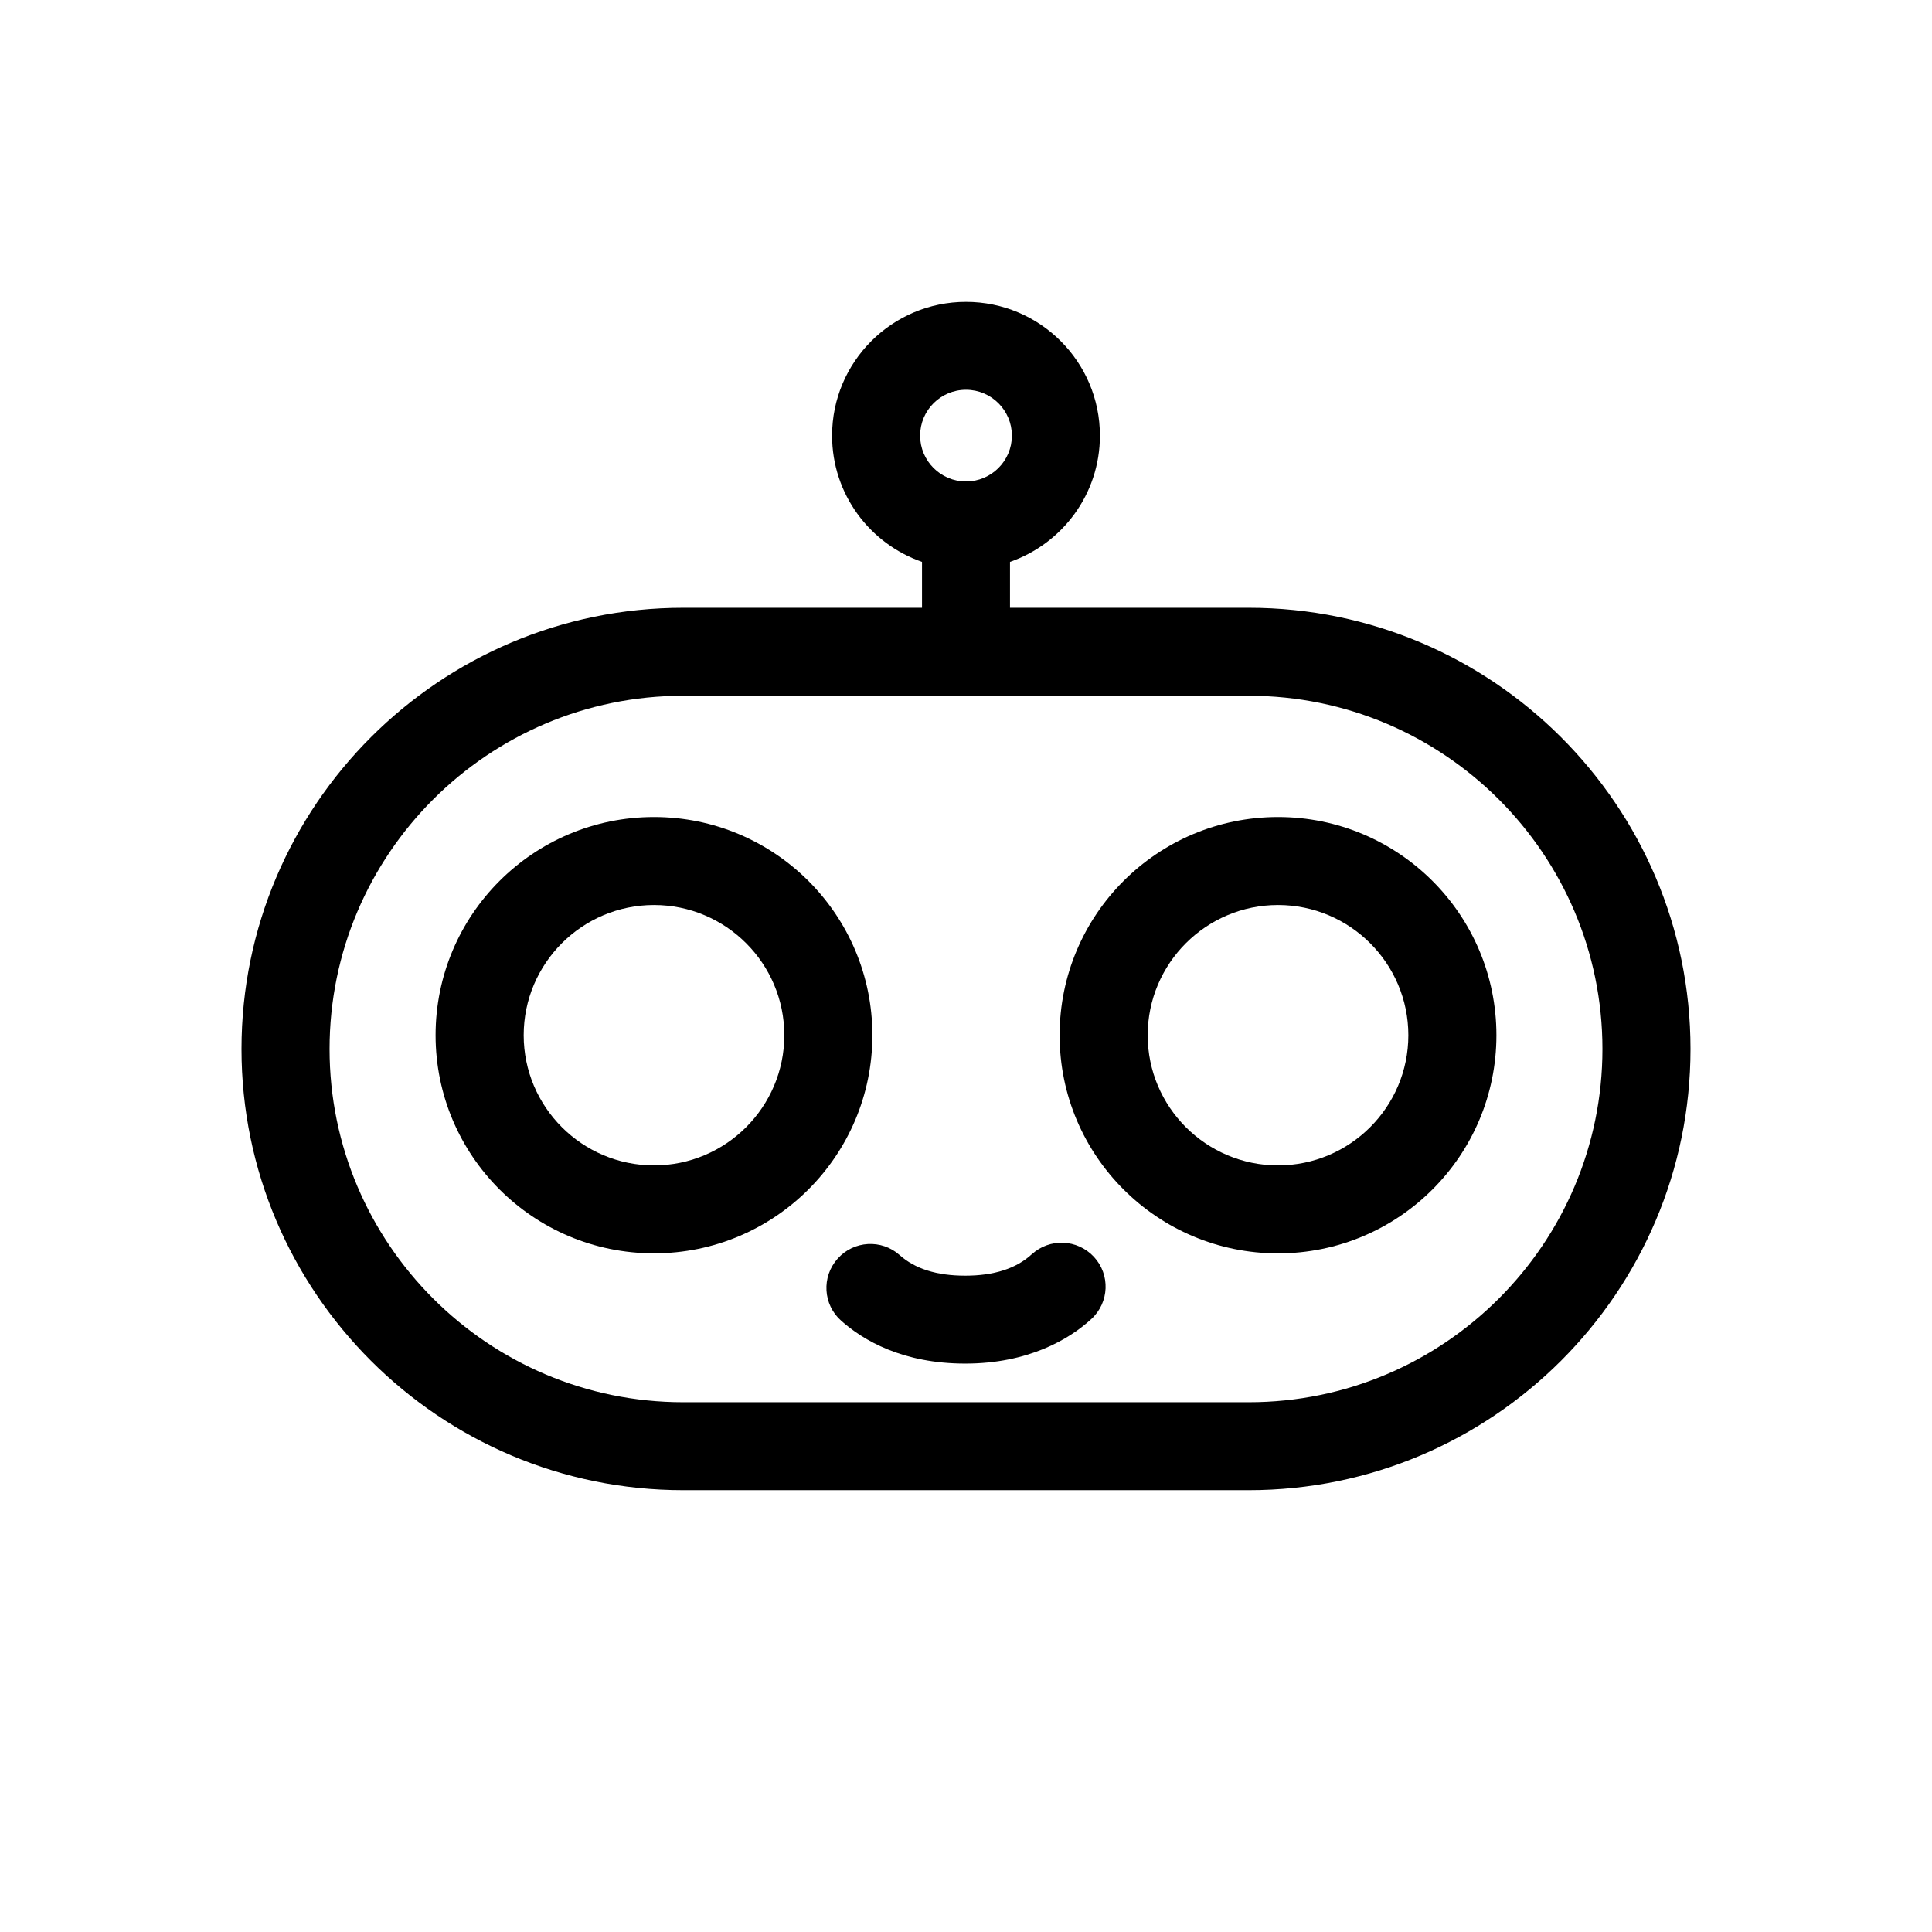
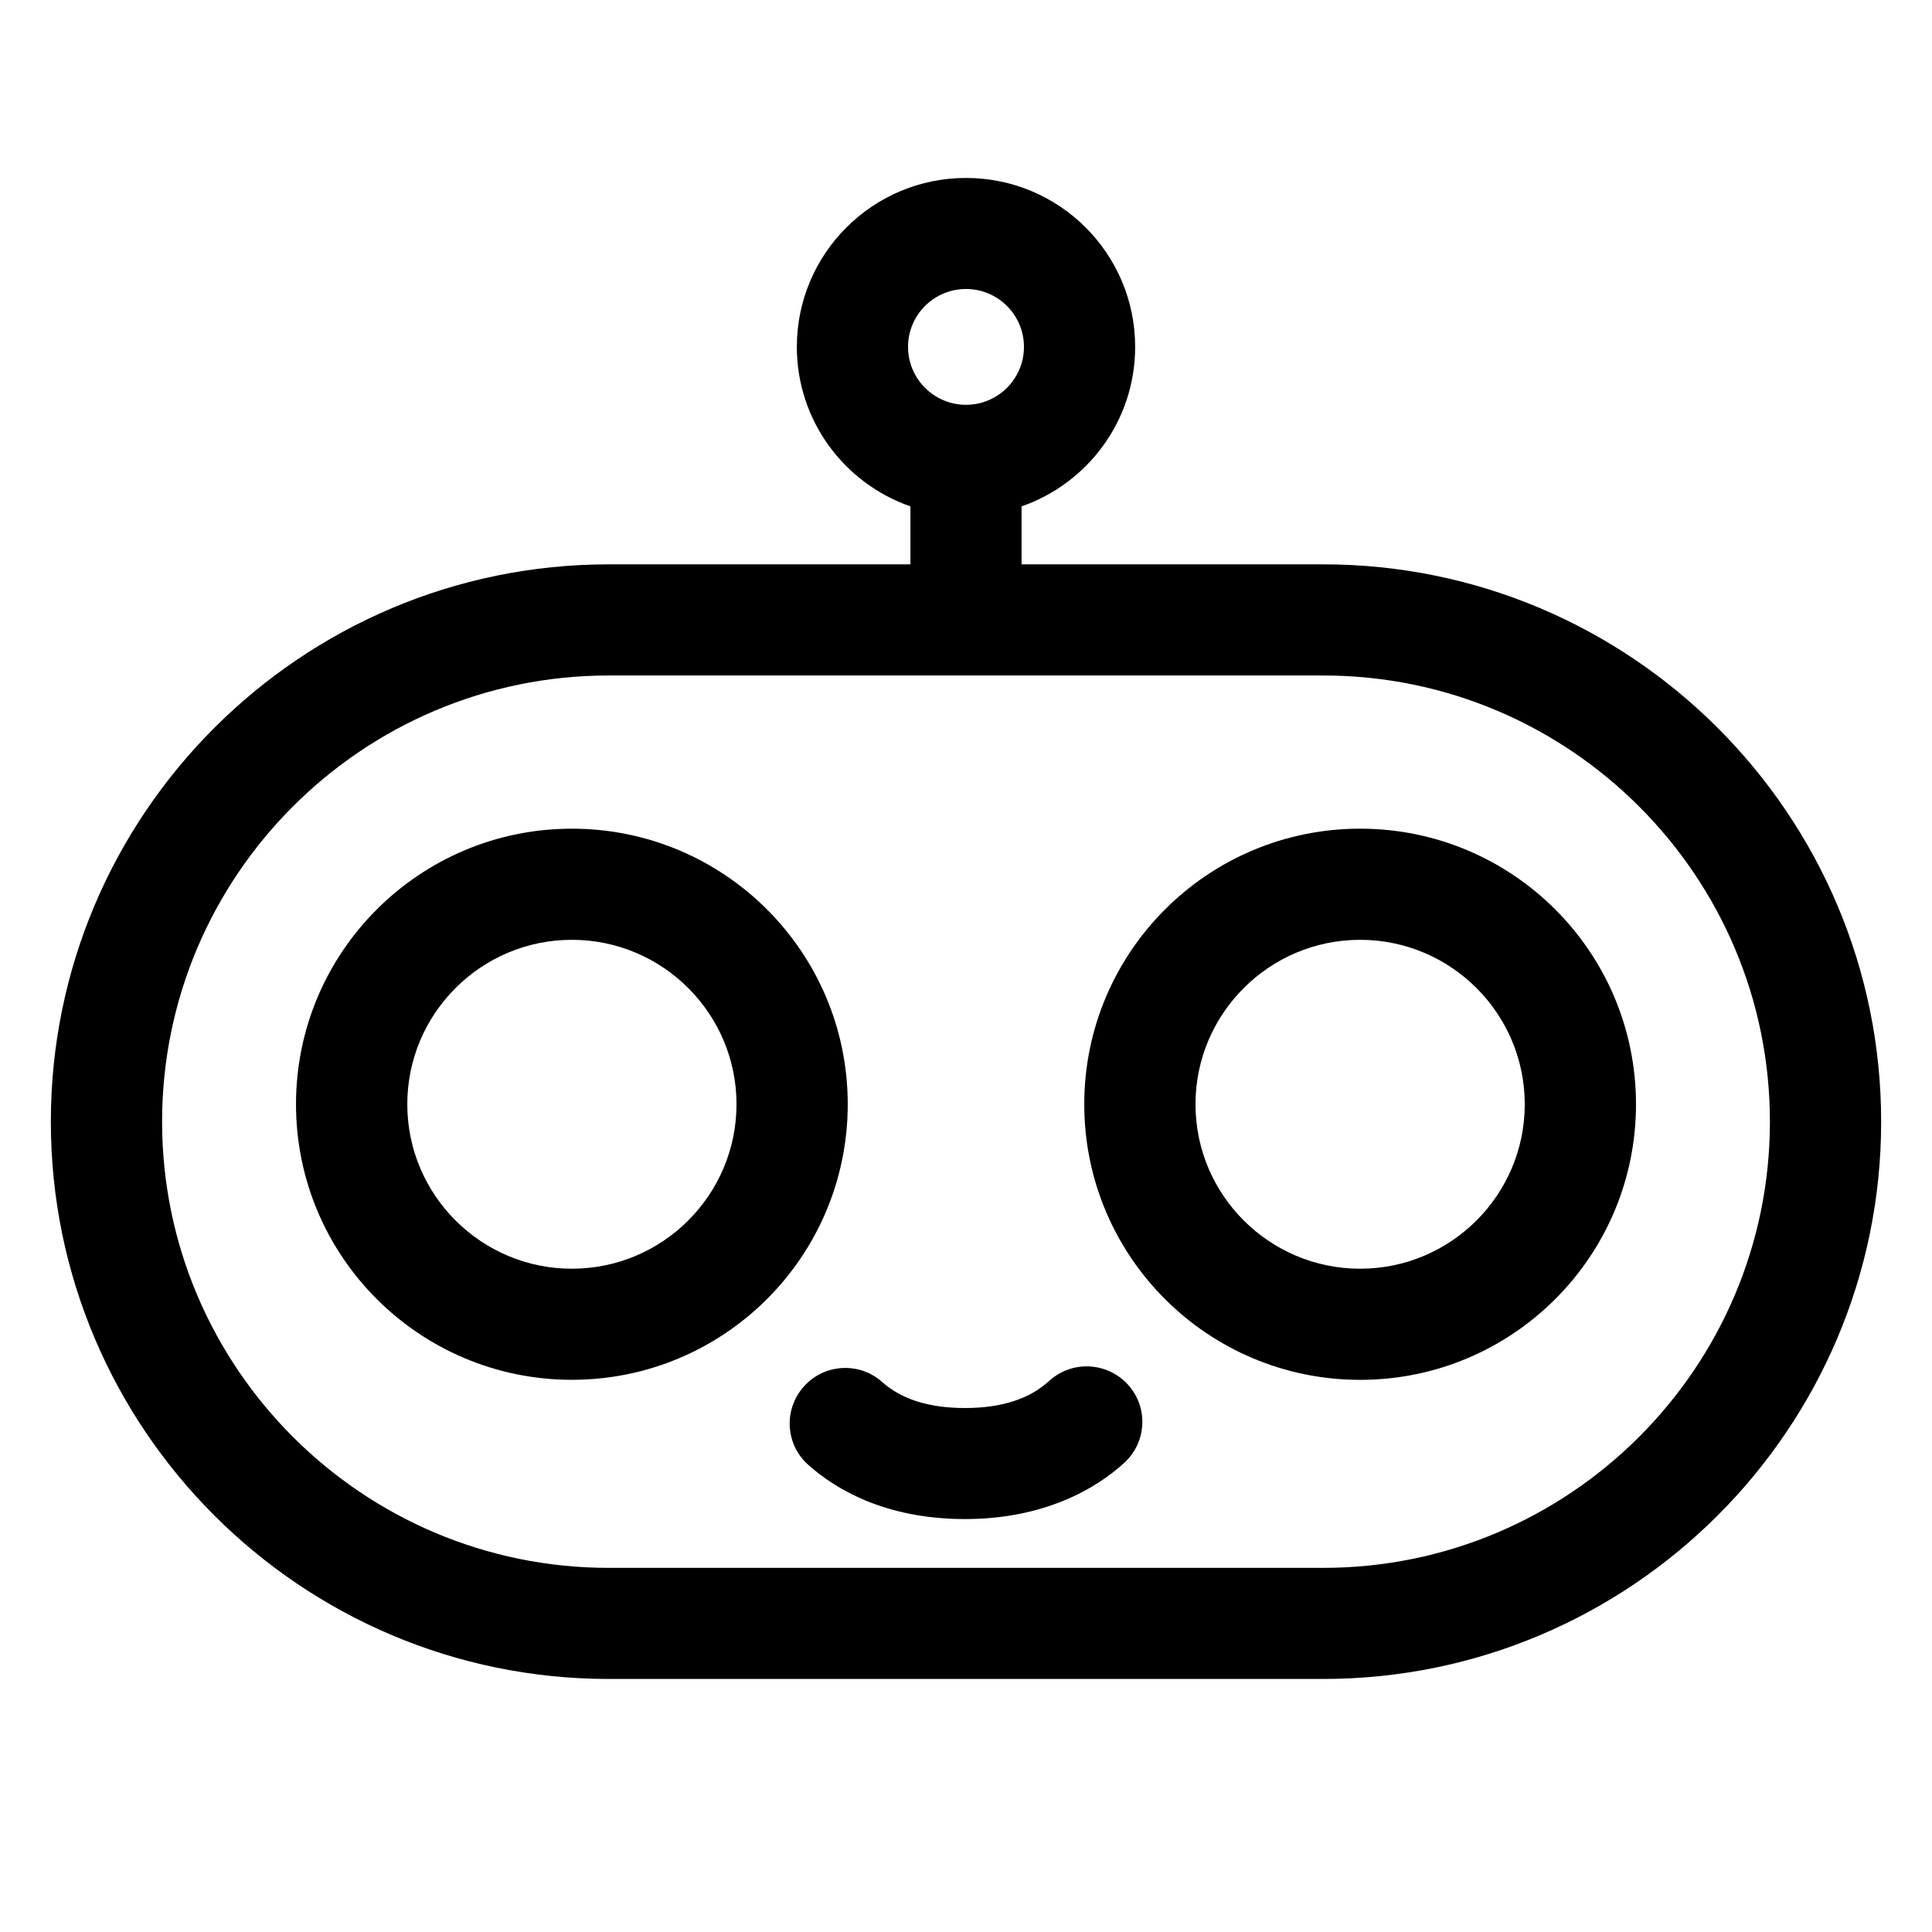
- <svg xmlns="http://www.w3.org/2000/svg" width="48" height="48" viewBox="0 0 48 48">
+ <svg xmlns="http://www.w3.org/2000/svg" width="48" height="48" viewBox="5 4 38 38">
  <g id="Togglebot">
    <path d="M31.027 15.1H25.093V13.96C26.393 13.507 27.327 12.275 27.327 10.823C27.327 8.987 25.836 7.5 24 7.5C22.164 7.5 20.673 8.989 20.673 10.823C20.673 12.275 21.607 13.507 22.907 13.96V15.1H16.973C10.922 15.1 6 20.017 6 26.062C6 32.107 10.922 37.023 16.973 37.023H31.027C37.076 37.023 42 32.107 42 26.062C42 20.017 37.078 15.1 31.027 15.1ZM24 9.684C24.629 9.684 25.14 10.195 25.14 10.823C25.14 11.451 24.629 11.962 24 11.962C23.371 11.962 22.86 11.451 22.86 10.823C22.86 10.195 23.371 9.684 24 9.684ZM31.027 34.838H16.973C12.129 34.838 8.188 30.901 8.188 26.062C8.188 21.223 12.129 17.286 16.973 17.286H31.027C35.871 17.286 39.812 21.223 39.812 26.062C39.812 30.901 35.871 34.838 31.027 34.838Z" />
    <path d="M16.248 20.299C13.252 20.299 10.822 22.726 10.822 25.719C10.822 28.713 13.252 31.139 16.248 31.139C19.245 31.139 21.674 28.713 21.674 25.719C21.674 22.726 19.245 20.299 16.248 20.299ZM16.248 28.954C14.463 28.954 13.011 27.503 13.011 25.719C13.011 23.936 14.463 22.485 16.248 22.485C18.034 22.485 19.486 23.936 19.486 25.719C19.486 27.503 18.034 28.954 16.248 28.954Z" />
    <path d="M31.752 20.299C28.755 20.299 26.326 22.726 26.326 25.72C26.326 28.713 28.755 31.14 31.752 31.14C34.749 31.14 37.178 28.713 37.178 25.72C37.178 22.726 34.749 20.299 31.752 20.299ZM31.752 28.954C29.966 28.954 28.514 27.503 28.514 25.72C28.514 23.936 29.966 22.485 31.752 22.485C33.538 22.485 34.99 23.936 34.99 25.72C34.99 27.503 33.538 28.954 31.752 28.954Z" />
    <path d="M25.632 31.163C25.251 31.515 24.697 31.694 23.982 31.694C23.268 31.694 22.733 31.522 22.352 31.183C21.903 30.781 21.21 30.821 20.81 31.272C20.407 31.723 20.447 32.413 20.899 32.813C21.444 33.298 22.421 33.878 23.982 33.878C25.543 33.878 26.567 33.275 27.117 32.768C27.561 32.358 27.588 31.667 27.177 31.225C26.765 30.783 26.074 30.756 25.632 31.165V31.163Z" />
  </g>
</svg>
